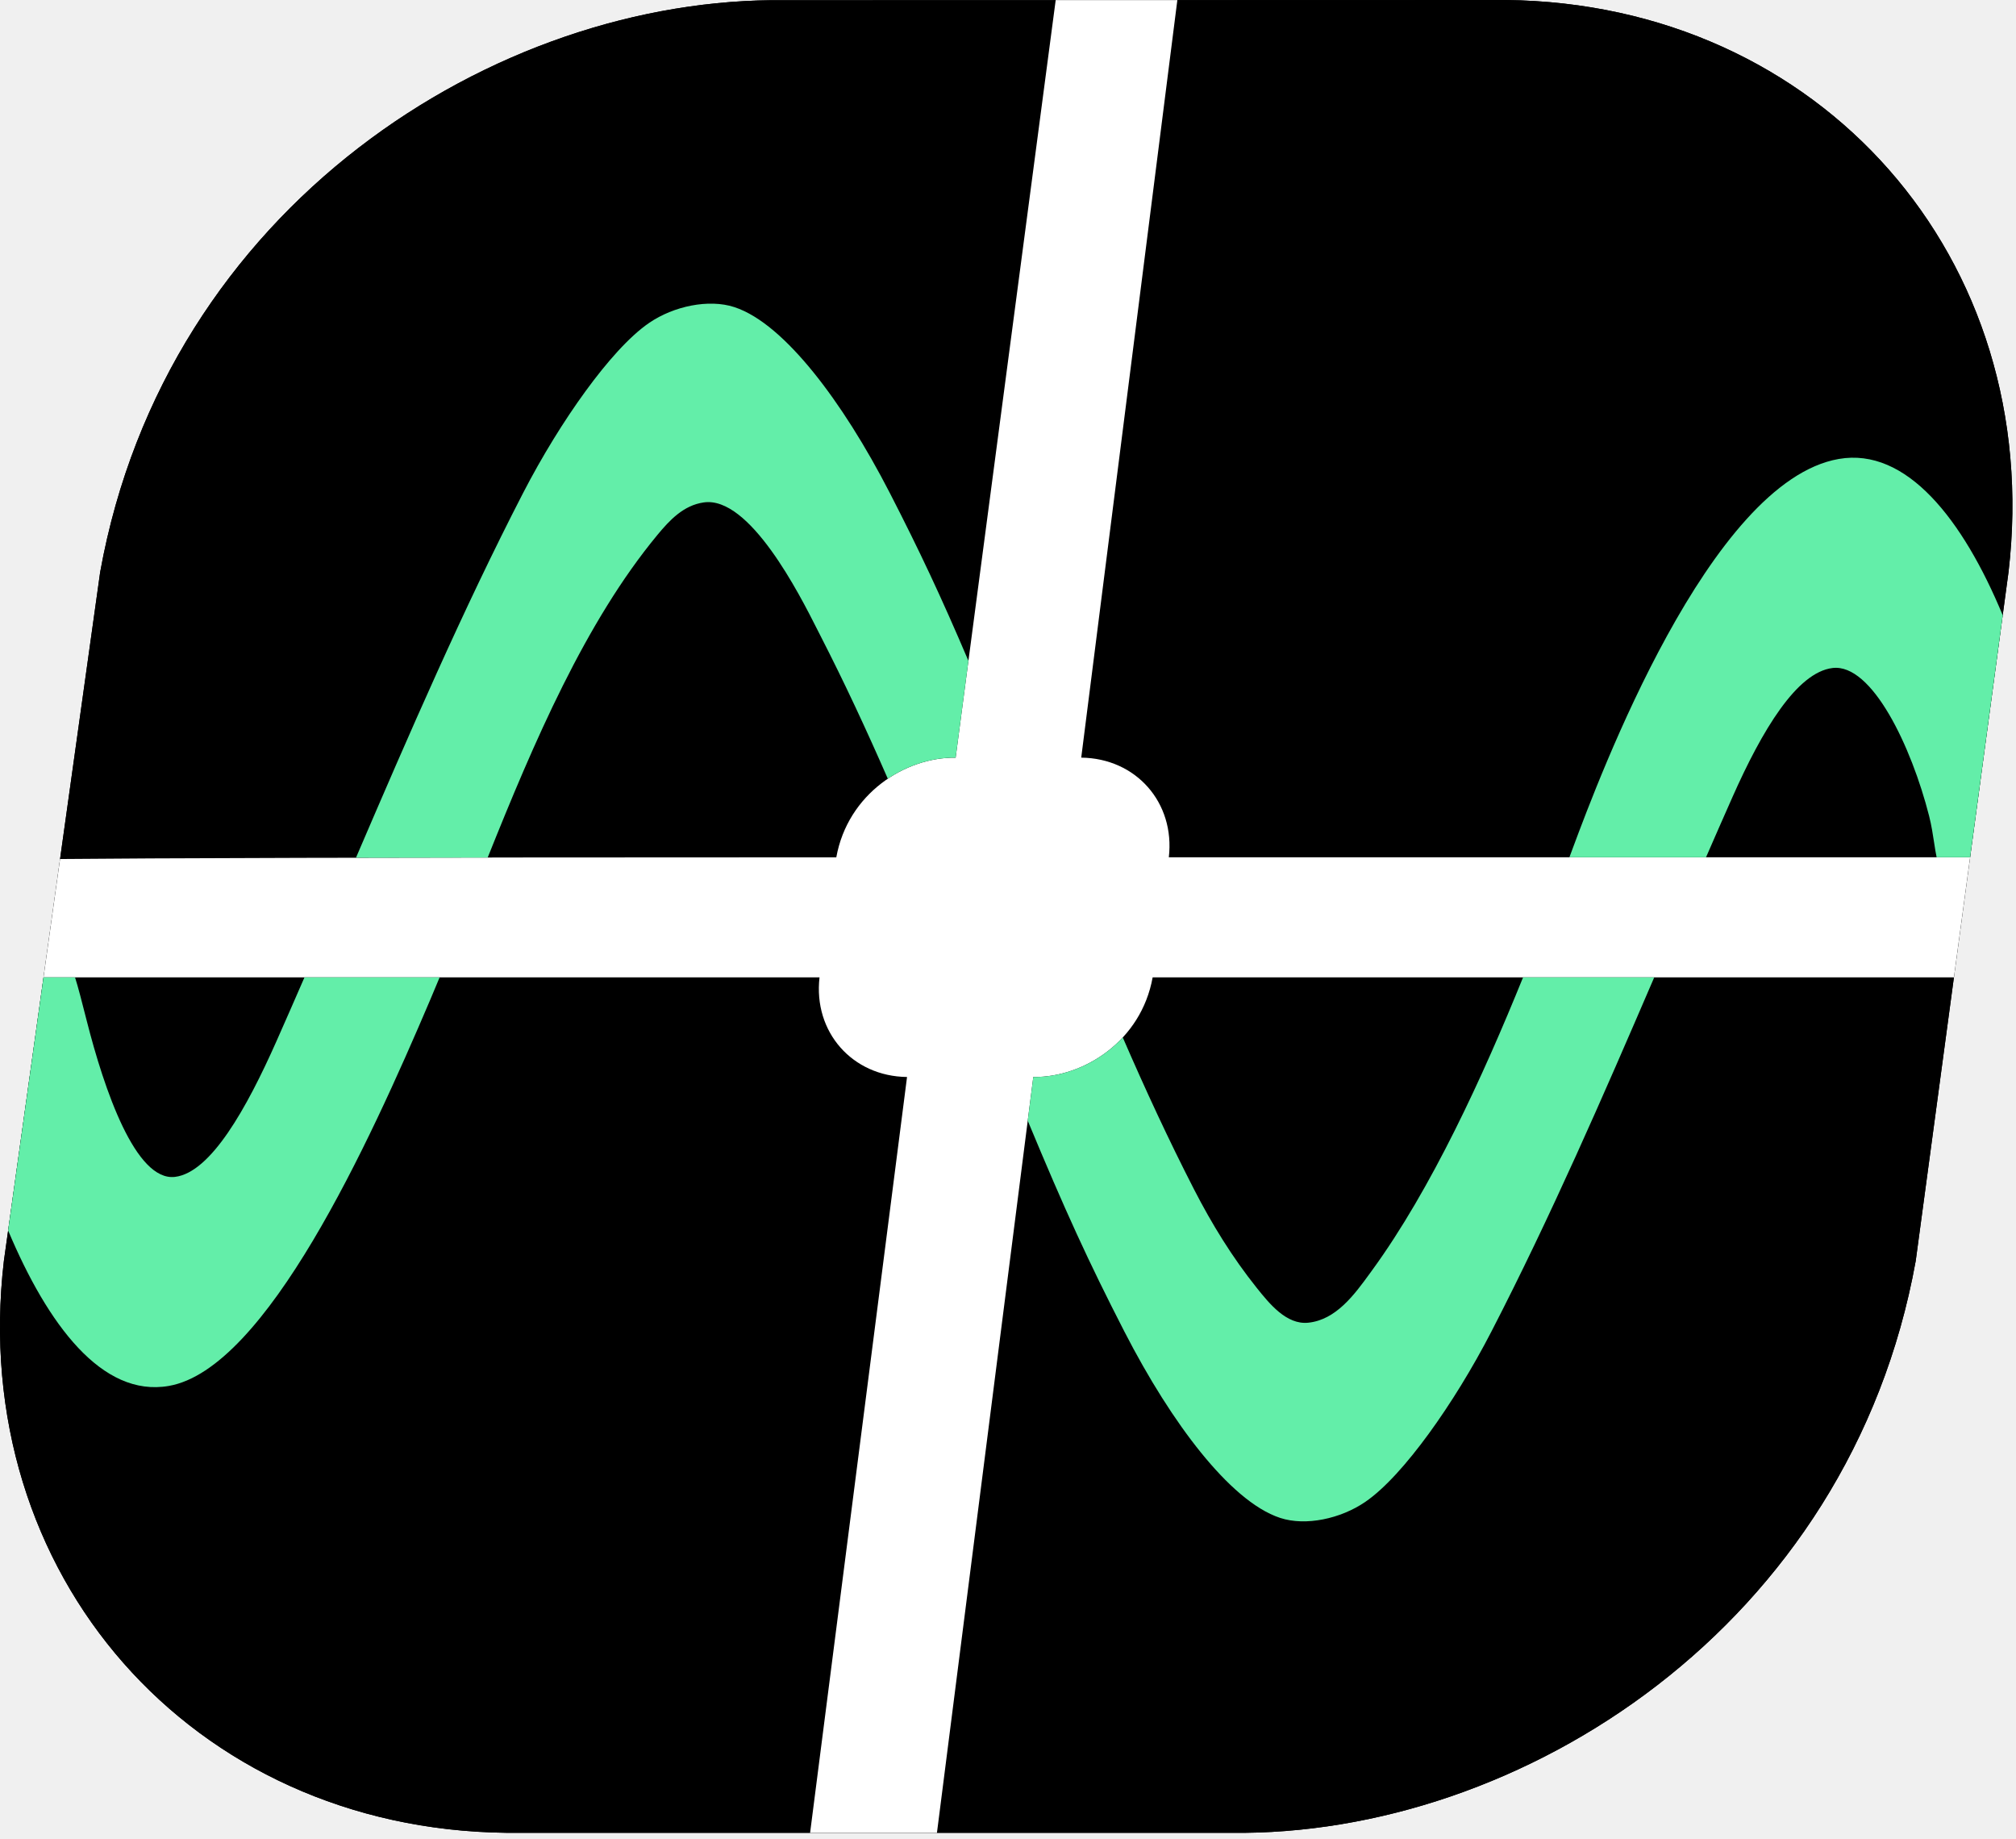
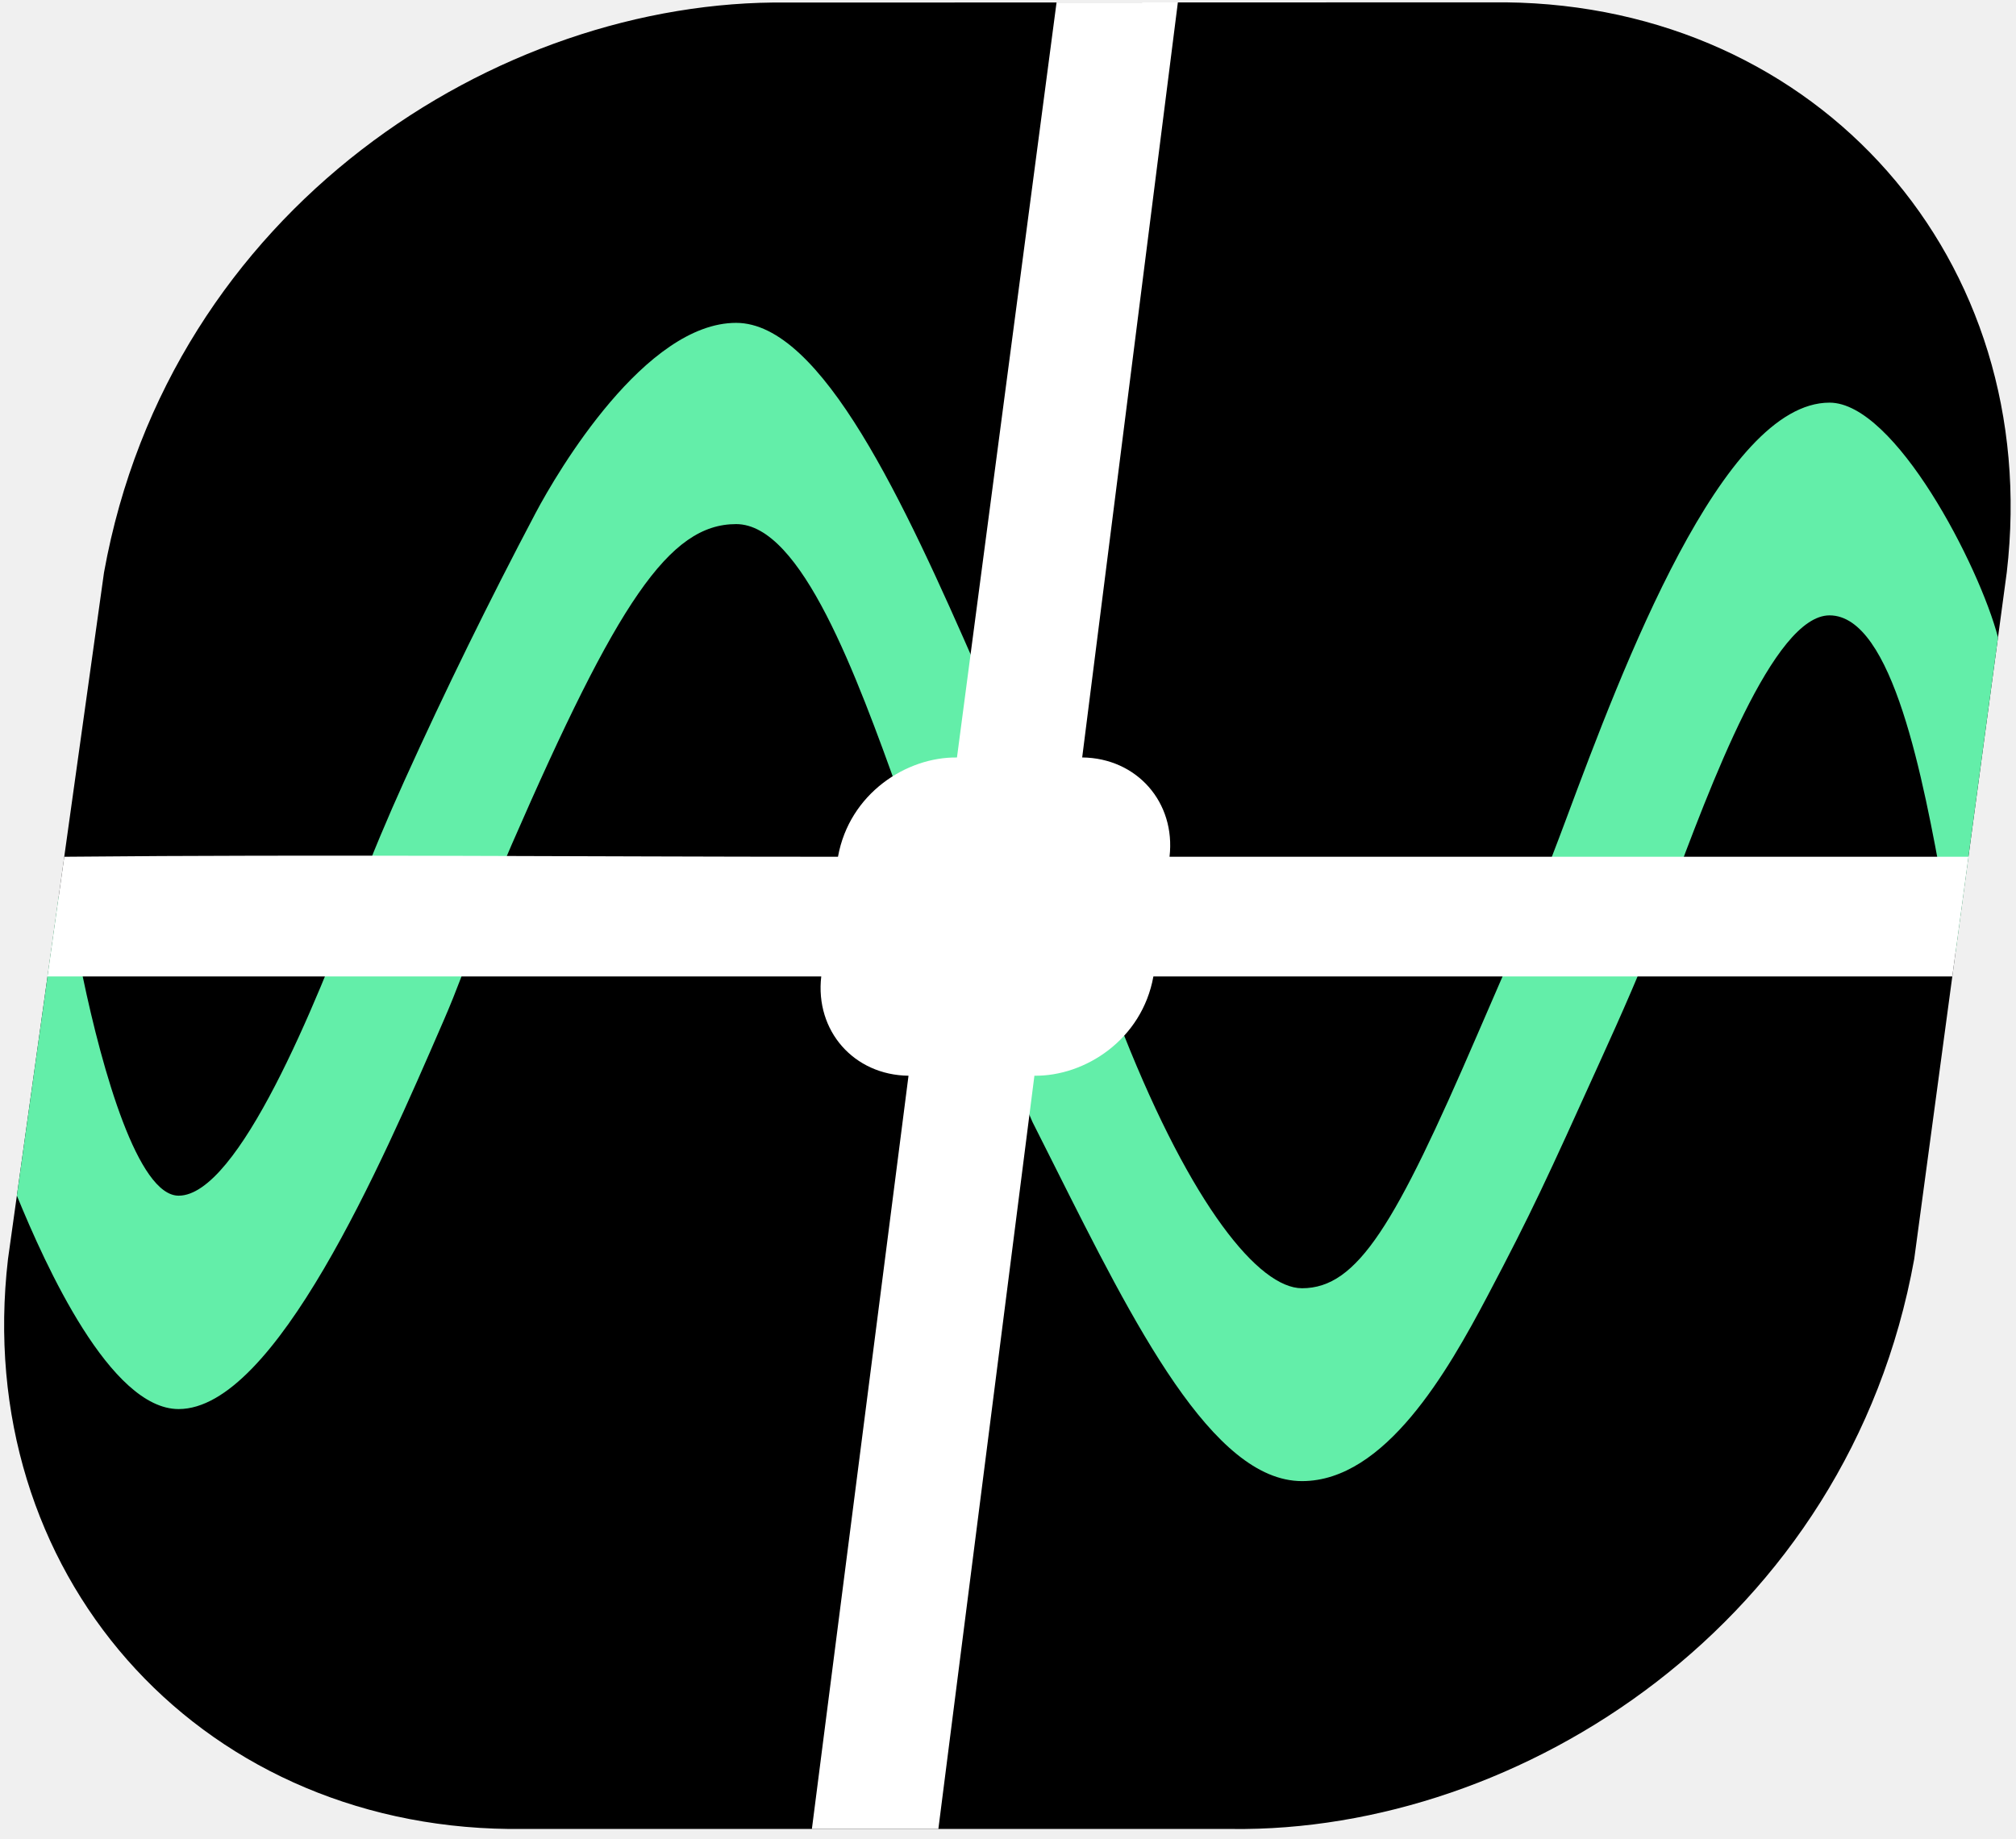
- <svg xmlns="http://www.w3.org/2000/svg" width="340" height="310" viewBox="0 0 340 310" fill="none">
-   <path fill-rule="evenodd" clip-rule="evenodd" d="M16.895 96.457C27.995 34.926 83.454 -0.588 132.403 0.036L253.96 0C307.006 0.578 344.891 43.525 338.743 96.42L323.085 212.615C311.984 274.146 256.525 309.661 207.576 309.037L85.362 309.034C32.355 308.417 -5.491 265.485 0.654 212.615L16.895 96.457Z" fill="black" />
-   <path fill-rule="evenodd" clip-rule="evenodd" d="M329.529 164.796H194.395C192.46 175.518 182.797 181.705 174.268 181.595L158.017 309.036L136.624 309.035L152.973 181.595C143.738 181.488 137.142 174.006 138.213 164.796H7.34L10.13 144.843C24.622 144.702 61.326 144.556 141.043 144.556C142.978 133.835 152.641 127.647 161.169 127.754L178.043 0.022L198.561 0.016L182.35 127.748C191.592 127.85 198.193 135.334 197.123 144.551H332.257L329.529 164.796Z" fill="white" />
-   <path fill-rule="evenodd" clip-rule="evenodd" d="M332.257 144.551L337.757 103.734C331.054 87.588 321.533 75.4 310.114 77.386C288.316 81.176 269.669 131.171 265.293 142.905C265.093 143.442 264.888 143.991 264.679 144.551H287.722C289.199 141.157 290.683 137.772 292.18 134.399C297.176 123.142 303.021 113.37 309.062 112.635C315.715 111.826 322.385 125.927 325.349 137.597C325.747 139.162 325.988 140.75 326.199 142.131C326.339 143.052 326.466 143.881 326.615 144.551H332.257ZM278.988 164.796H256.865C250.132 181.415 241.397 200.496 231.381 214.225L231.041 214.692C228.42 218.296 225.329 222.548 220.624 223.027C216.954 223.398 214.07 219.798 211.929 217.125L211.927 217.122C207.822 211.988 204.386 206.404 201.385 200.56C197.068 192.153 193.111 183.585 189.356 174.928C185.306 179.3 179.569 181.664 174.268 181.595L173.328 188.968C179.638 204.139 183.593 212.767 189.609 224.481C193.709 232.466 198.167 239.519 202.549 244.931C206.834 250.223 211.504 254.505 215.917 255.946C220.222 257.351 226.094 256.077 230.224 253.261C233.603 250.957 237.419 246.599 240.961 241.744C244.59 236.769 248.319 230.737 251.533 224.505C261.528 205.127 270.313 184.951 278.988 164.796ZM149.73 131.303C146.162 123.139 142.409 115.061 138.338 107.132C138.204 106.872 138.049 106.566 137.874 106.221L137.831 106.135C134.868 100.272 126.422 83.56 118.662 84.719C115.275 85.215 112.956 87.679 110.876 90.191C98.726 104.873 90.066 125.08 82.252 144.59C74.099 144.6 66.713 144.613 60.033 144.627C68.982 123.785 78.132 102.685 88.19 83.186C91.404 76.954 95.132 70.922 98.761 65.948C102.302 61.093 106.119 56.734 109.499 54.43C113.628 51.614 119.537 50.376 123.842 51.781C128.255 53.222 132.888 57.468 137.173 62.76C141.555 68.172 146.013 75.225 150.114 83.21C155.094 92.91 158.664 100.494 163.326 111.429L161.17 127.754C157.315 127.706 153.229 128.943 149.73 131.303ZM51.349 164.796H74.144C73.604 166.099 73.064 167.387 72.523 168.658C62.233 192.818 44.869 230.835 28.468 233.687C17.197 235.647 8.049 223.349 1.372 207.483L7.34 164.796H12.656C13.156 166.348 13.858 169.086 14.584 171.943L14.609 172.037L14.616 172.069C17.581 183.74 22.868 199.247 29.521 198.437C35.56 197.703 41.618 186.844 46.615 175.587C48.196 172.024 49.773 168.423 51.349 164.796Z" fill="#63EEA9" />
-   <path fill-rule="evenodd" clip-rule="evenodd" d="M16.895 96.457C27.995 34.926 83.454 -0.588 132.403 0.036L253.96 0C307.006 0.578 344.891 43.525 338.743 96.42L323.085 212.615C311.984 274.146 256.525 309.661 207.576 309.037L85.362 309.034C32.355 308.417 -5.491 265.485 0.654 212.615L16.895 96.457Z" fill="black" />
-   <path fill-rule="evenodd" clip-rule="evenodd" d="M329.529 164.796H194.395C192.46 175.518 182.797 181.705 174.268 181.595L158.017 309.036L136.624 309.035L152.973 181.595C143.738 181.488 137.142 174.006 138.213 164.796H7.34L10.13 144.843C24.622 144.702 61.326 144.556 141.043 144.556C142.978 133.835 152.641 127.647 161.169 127.754L178.043 0.022L198.561 0.016L182.35 127.748C191.592 127.85 198.193 135.334 197.123 144.551H332.257L329.529 164.796Z" fill="white" />
-   <path fill-rule="evenodd" clip-rule="evenodd" d="M332.257 144.551L337.757 103.734C331.054 87.588 321.533 75.4 310.114 77.386C288.316 81.176 269.669 131.171 265.293 142.905C265.093 143.442 264.888 143.991 264.679 144.551H287.722C289.199 141.157 290.683 137.772 292.18 134.399C297.176 123.142 303.021 113.37 309.062 112.635C315.715 111.826 322.385 125.927 325.349 137.597C325.747 139.162 325.988 140.75 326.199 142.131C326.339 143.052 326.466 143.881 326.615 144.551H332.257ZM278.988 164.796H256.865C250.132 181.415 241.397 200.496 231.381 214.225L231.041 214.692C228.42 218.296 225.329 222.548 220.624 223.027C216.954 223.398 214.07 219.798 211.929 217.125L211.927 217.122C207.822 211.988 204.386 206.404 201.385 200.56C197.068 192.153 193.111 183.585 189.356 174.928C185.306 179.3 179.569 181.664 174.268 181.595L173.328 188.968C179.638 204.139 183.593 212.767 189.609 224.481C193.709 232.466 198.167 239.519 202.549 244.931C206.834 250.223 211.504 254.505 215.917 255.946C220.222 257.351 226.094 256.077 230.224 253.261C233.603 250.957 237.419 246.599 240.961 241.744C244.59 236.769 248.319 230.737 251.533 224.505C261.528 205.127 270.313 184.951 278.988 164.796ZM149.73 131.303C146.162 123.139 142.409 115.061 138.338 107.132C138.204 106.872 138.049 106.566 137.874 106.221L137.831 106.135C134.868 100.272 126.422 83.56 118.662 84.719C115.275 85.215 112.956 87.679 110.876 90.191C98.726 104.873 90.066 125.08 82.252 144.59C74.099 144.6 66.713 144.613 60.033 144.627C68.982 123.785 78.132 102.685 88.19 83.186C91.404 76.954 95.132 70.922 98.761 65.948C102.302 61.093 106.119 56.734 109.499 54.43C113.628 51.614 119.537 50.376 123.842 51.781C128.255 53.222 132.888 57.468 137.173 62.76C141.555 68.172 146.013 75.225 150.114 83.21C155.094 92.91 158.664 100.494 163.326 111.429L161.17 127.754C157.315 127.706 153.229 128.943 149.73 131.303ZM51.349 164.796H74.144C73.604 166.099 73.064 167.387 72.523 168.658C62.233 192.818 44.869 230.835 28.468 233.687C17.197 235.647 8.049 223.349 1.372 207.483L7.34 164.796H12.656C13.156 166.348 13.858 169.086 14.584 171.943L14.609 172.037L14.616 172.069C17.581 183.74 22.868 199.247 29.521 198.437C35.56 197.703 41.618 186.844 46.615 175.587C48.196 172.024 49.773 168.423 51.349 164.796Z" fill="#63EEA9" />
+ <svg xmlns="http://www.w3.org/2000/svg" width="341" height="311" viewBox="0 0 341 311" fill="none">
+   <path fill-rule="evenodd" clip-rule="evenodd" d="M17.593 96.853C28.693 35.322 84.152 -0.193 133.101 0.431L254.658 0.396C307.704 0.973 345.589 43.921 339.441 96.816L323.783 213.01C312.682 274.542 257.222 310.056 208.274 309.432L86.06 309.43C33.053 308.812 -4.793 265.88 1.352 213.01L17.593 96.853Z" fill="black" />
+   <path d="M2.853 202.28L9.922 151.717C10.204 152.77 11.03 155.43 11.866 158.123C12.845 161.274 13.838 164.47 13.988 165.188C17.346 181.275 23.345 202.289 30.215 202.289C40.329 202.289 53.493 169.758 60.52 151.017C62.937 144.572 65.589 138.309 68.421 132.043C75.248 116.942 82.828 101.505 90.578 86.826C94.383 79.618 109.188 54.623 124.511 54.623C139.004 54.623 152.967 85.068 165.329 113.339C170.391 126.34 175.397 139.483 180.352 152.617C182.568 158.678 185.368 164.703 187.488 169.267L187.489 169.268C188.63 171.724 189.575 173.757 190.126 175.144C201.566 203.951 212.922 217.949 220.234 217.949C229.672 217.949 236.053 207.082 249.842 175.144L249.843 175.142C251.379 171.584 253.028 167.765 254.813 163.67C258.417 155.403 261.744 147.079 264.926 138.528C274.487 112.832 291.352 68.12 309.458 68.12C320.534 68.12 334.792 95.724 337.956 107.836L330.784 161.058C330.143 158.377 329.45 154.595 328.652 150.241C325.333 132.132 320.198 104.11 309.458 104.11C300.004 104.11 289.402 132.588 282.32 151.61C281.826 152.936 281.35 154.217 280.892 155.438C277.788 163.713 274.216 171.718 270.557 179.772C261.704 199.325 259.144 204.979 251.588 219.292C244.916 231.93 234.309 250.579 220.234 250.579C205.122 250.579 191.913 224.242 178.32 197.138C177.098 194.701 175.872 192.257 174.642 189.826L173.999 188.317C168.976 176.521 163.587 163.865 158.329 150.668C156.475 146.485 154.407 140.756 152.134 134.461C144.905 114.433 135.605 88.669 124.511 88.669C113.169 88.669 104.408 101.933 86.598 142.786C84.459 147.692 82.639 152.707 80.82 157.722C79.024 162.671 77.228 167.621 75.126 172.466L74.741 173.353C64.564 196.813 46.528 238.391 30.215 238.391C18.659 238.391 7.715 214.158 2.853 202.28Z" fill="#63EEA9" />
+   <path d="M10.868 144.95L8.039 165.195H138.912C137.842 174.406 144.437 181.887 153.672 181.995L137.328 309.431L158.721 309.431L174.967 181.995C183.496 182.105 193.159 175.917 195.094 165.195H330.226L332.955 144.95H197.822C198.893 135.733 192.292 128.249 183.049 128.148L199.232 0.412L178.712 0.418L161.868 128.154C153.34 128.046 143.677 134.228 141.742 144.95C98.129 144.95 54.482 144.529 10.868 144.95Z" fill="white" />
</svg>
